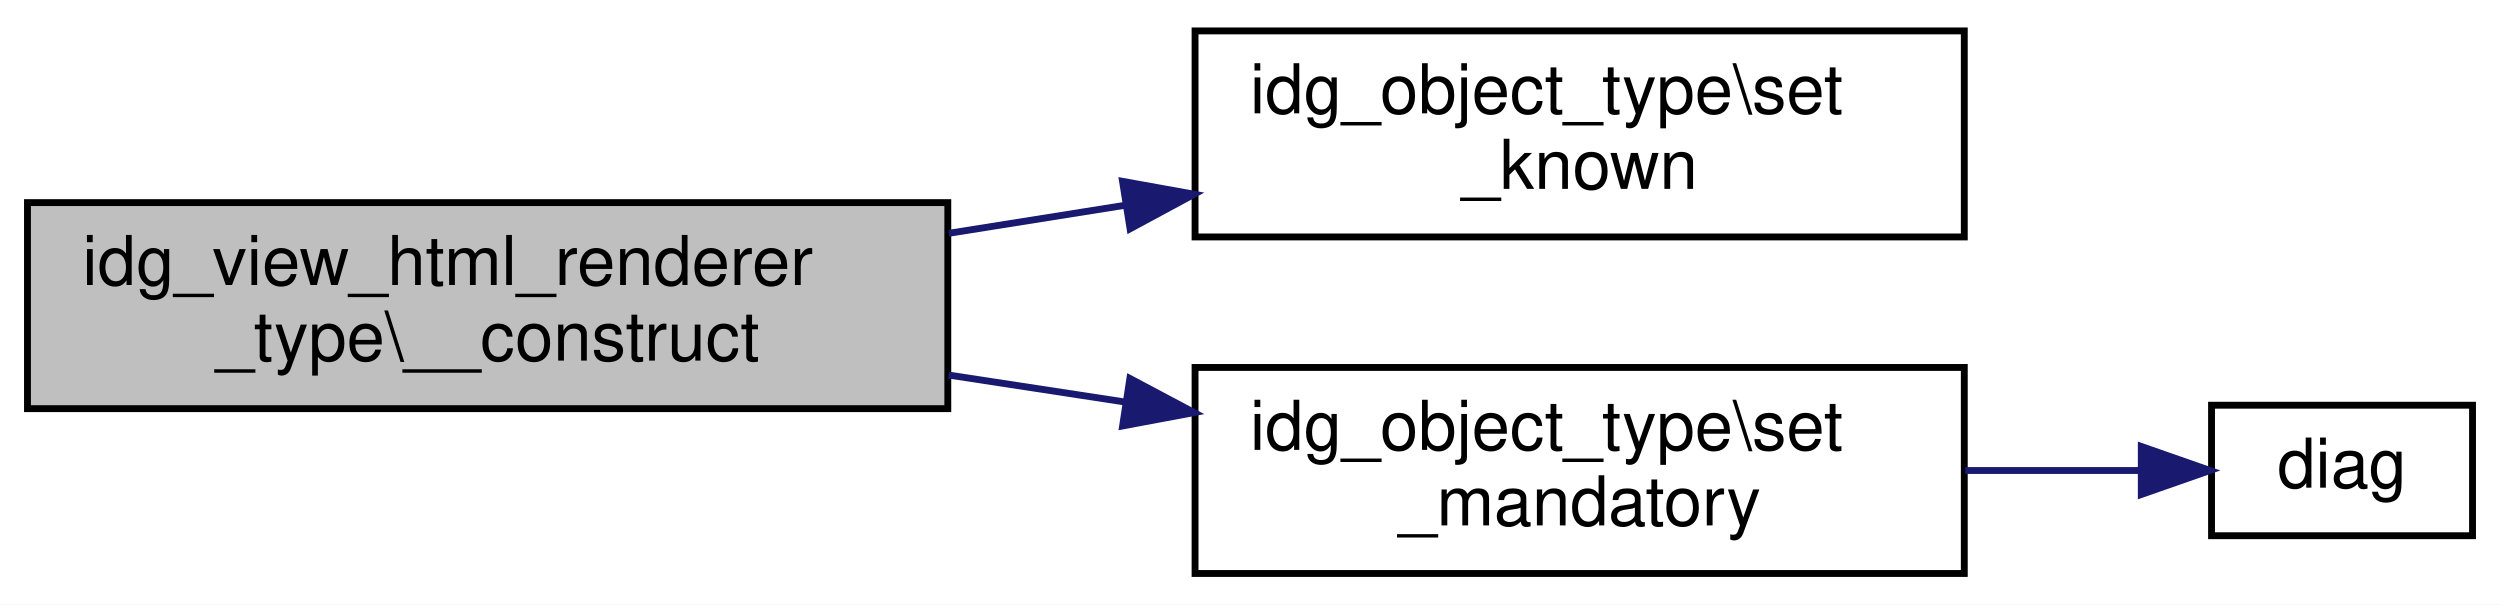
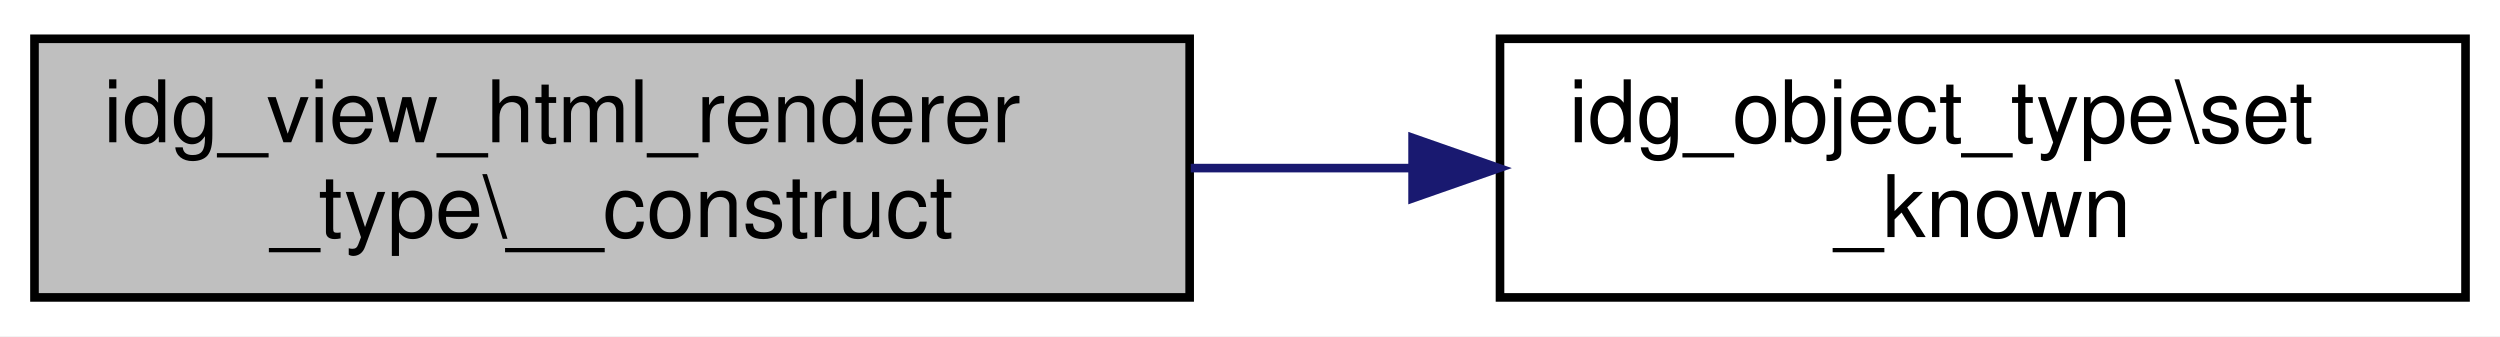
- <svg xmlns="http://www.w3.org/2000/svg" xmlns:xlink="http://www.w3.org/1999/xlink" width="364pt" height="88pt" viewBox="0.00 0.00 364.00 88.00">
-   <g id="graph0" class="graph" transform="scale(1 1) rotate(0) translate(4 84)">
-     <polygon fill="white" stroke="transparent" points="-4,4 -4,-84 360,-84 360,4 -4,4" />
+ <svg xmlns="http://www.w3.org/2000/svg" xmlns:xlink="http://www.w3.org/1999/xlink" width="290pt" height="39pt" viewBox="0.00 0.00 290.00 39.00">
+   <g id="graph0" class="graph" transform="scale(1 1) rotate(0) translate(4 35)">
+     <polygon fill="white" stroke="transparent" points="-4,4 -4,-35 286,-35 286,4 -4,4" />
    <g id="node1" class="node">
      <g id="a_node1">
        <a xlink:title=" ">
-           <polygon fill="#bfbfbf" stroke="black" points="0,-24.5 0,-54.5 134,-54.5 134,-24.5 0,-24.5" />
-           <text text-anchor="start" x="8" y="-42.5" font-family="Helvetica,sans-Serif" font-size="10.00">idg_view_html_renderer</text>
-           <text text-anchor="middle" x="67" y="-31.5" font-family="Helvetica,sans-Serif" font-size="10.00">_type\__construct</text>
+           <polygon fill="#bfbfbf" stroke="black" points="0,-0.5 0,-30.5 134,-30.5 134,-0.5 0,-0.5" />
+           <text text-anchor="start" x="8" y="-18.5" font-family="Helvetica,sans-Serif" font-size="10.00">idg_view_html_renderer</text>
+           <text text-anchor="middle" x="67" y="-7.5" font-family="Helvetica,sans-Serif" font-size="10.00">_type\__construct</text>
        </a>
      </g>
    </g>
    <g id="node2" class="node">
      <g id="a_node2">
        <a xlink:href="classidg__object__type.html#a0ad8c29d00d0adff82797e35d6fe5f39" target="_top" xlink:title=" ">
-           <polygon fill="white" stroke="black" points="170,-49.5 170,-79.5 282,-79.5 282,-49.5 170,-49.5" />
-           <text text-anchor="start" x="178" y="-67.5" font-family="Helvetica,sans-Serif" font-size="10.00">idg_object_type\set</text>
-           <text text-anchor="middle" x="226" y="-56.5" font-family="Helvetica,sans-Serif" font-size="10.00">_known</text>
+           <polygon fill="white" stroke="black" points="170,-0.5 170,-30.5 282,-30.5 282,-0.5 170,-0.5" />
+           <text text-anchor="start" x="178" y="-18.5" font-family="Helvetica,sans-Serif" font-size="10.00">idg_object_type\set</text>
+           <text text-anchor="middle" x="226" y="-7.5" font-family="Helvetica,sans-Serif" font-size="10.00">_known</text>
        </a>
      </g>
    </g>
    <g id="edge1" class="edge">
-       <path fill="none" stroke="midnightblue" d="M134.13,-50.03C142.68,-51.39 151.43,-52.79 159.97,-54.14" />
-       <polygon fill="midnightblue" stroke="midnightblue" points="159.44,-57.6 169.86,-55.72 160.54,-50.69 159.44,-57.6" />
-     </g>
-     <g id="node3" class="node">
-       <g id="a_node3">
-         <a xlink:href="classidg__object__type.html#a346c53688eedf770263fc4e85e4cf52e" target="_top" xlink:title=" ">
-           <polygon fill="white" stroke="black" points="170,-0.5 170,-30.5 282,-30.5 282,-0.5 170,-0.5" />
-           <text text-anchor="start" x="178" y="-18.5" font-family="Helvetica,sans-Serif" font-size="10.00">idg_object_type\set</text>
-           <text text-anchor="middle" x="226" y="-7.5" font-family="Helvetica,sans-Serif" font-size="10.00">_mandatory</text>
-         </a>
-       </g>
-     </g>
-     <g id="edge2" class="edge">
-       <path fill="none" stroke="midnightblue" d="M134.13,-29.39C142.68,-28.08 151.43,-26.75 159.97,-25.44" />
-       <polygon fill="midnightblue" stroke="midnightblue" points="160.51,-28.9 169.86,-23.93 159.45,-21.98 160.51,-28.9" />
-     </g>
-     <g id="node4" class="node">
-       <g id="a_node4">
-         <a xlink:href="diagnostics_8php.html#ab33364bd97c64c5f346adb6581e200b2" target="_top" xlink:title=" ">
-           <polygon fill="white" stroke="black" points="318,-6 318,-25 356,-25 356,-6 318,-6" />
-           <text text-anchor="middle" x="337" y="-13" font-family="Helvetica,sans-Serif" font-size="10.00">diag</text>
-         </a>
-       </g>
-     </g>
-     <g id="edge3" class="edge">
-       <path fill="none" stroke="midnightblue" d="M282.14,-15.5C291,-15.5 299.83,-15.5 307.71,-15.5" />
-       <polygon fill="midnightblue" stroke="midnightblue" points="307.77,-19 317.77,-15.5 307.77,-12 307.77,-19" />
+       <path fill="none" stroke="midnightblue" d="M134.13,-15.5C142.59,-15.5 151.24,-15.5 159.69,-15.5" />
+       <polygon fill="midnightblue" stroke="midnightblue" points="159.86,-19 169.86,-15.5 159.86,-12 159.86,-19" />
    </g>
  </g>
</svg>
